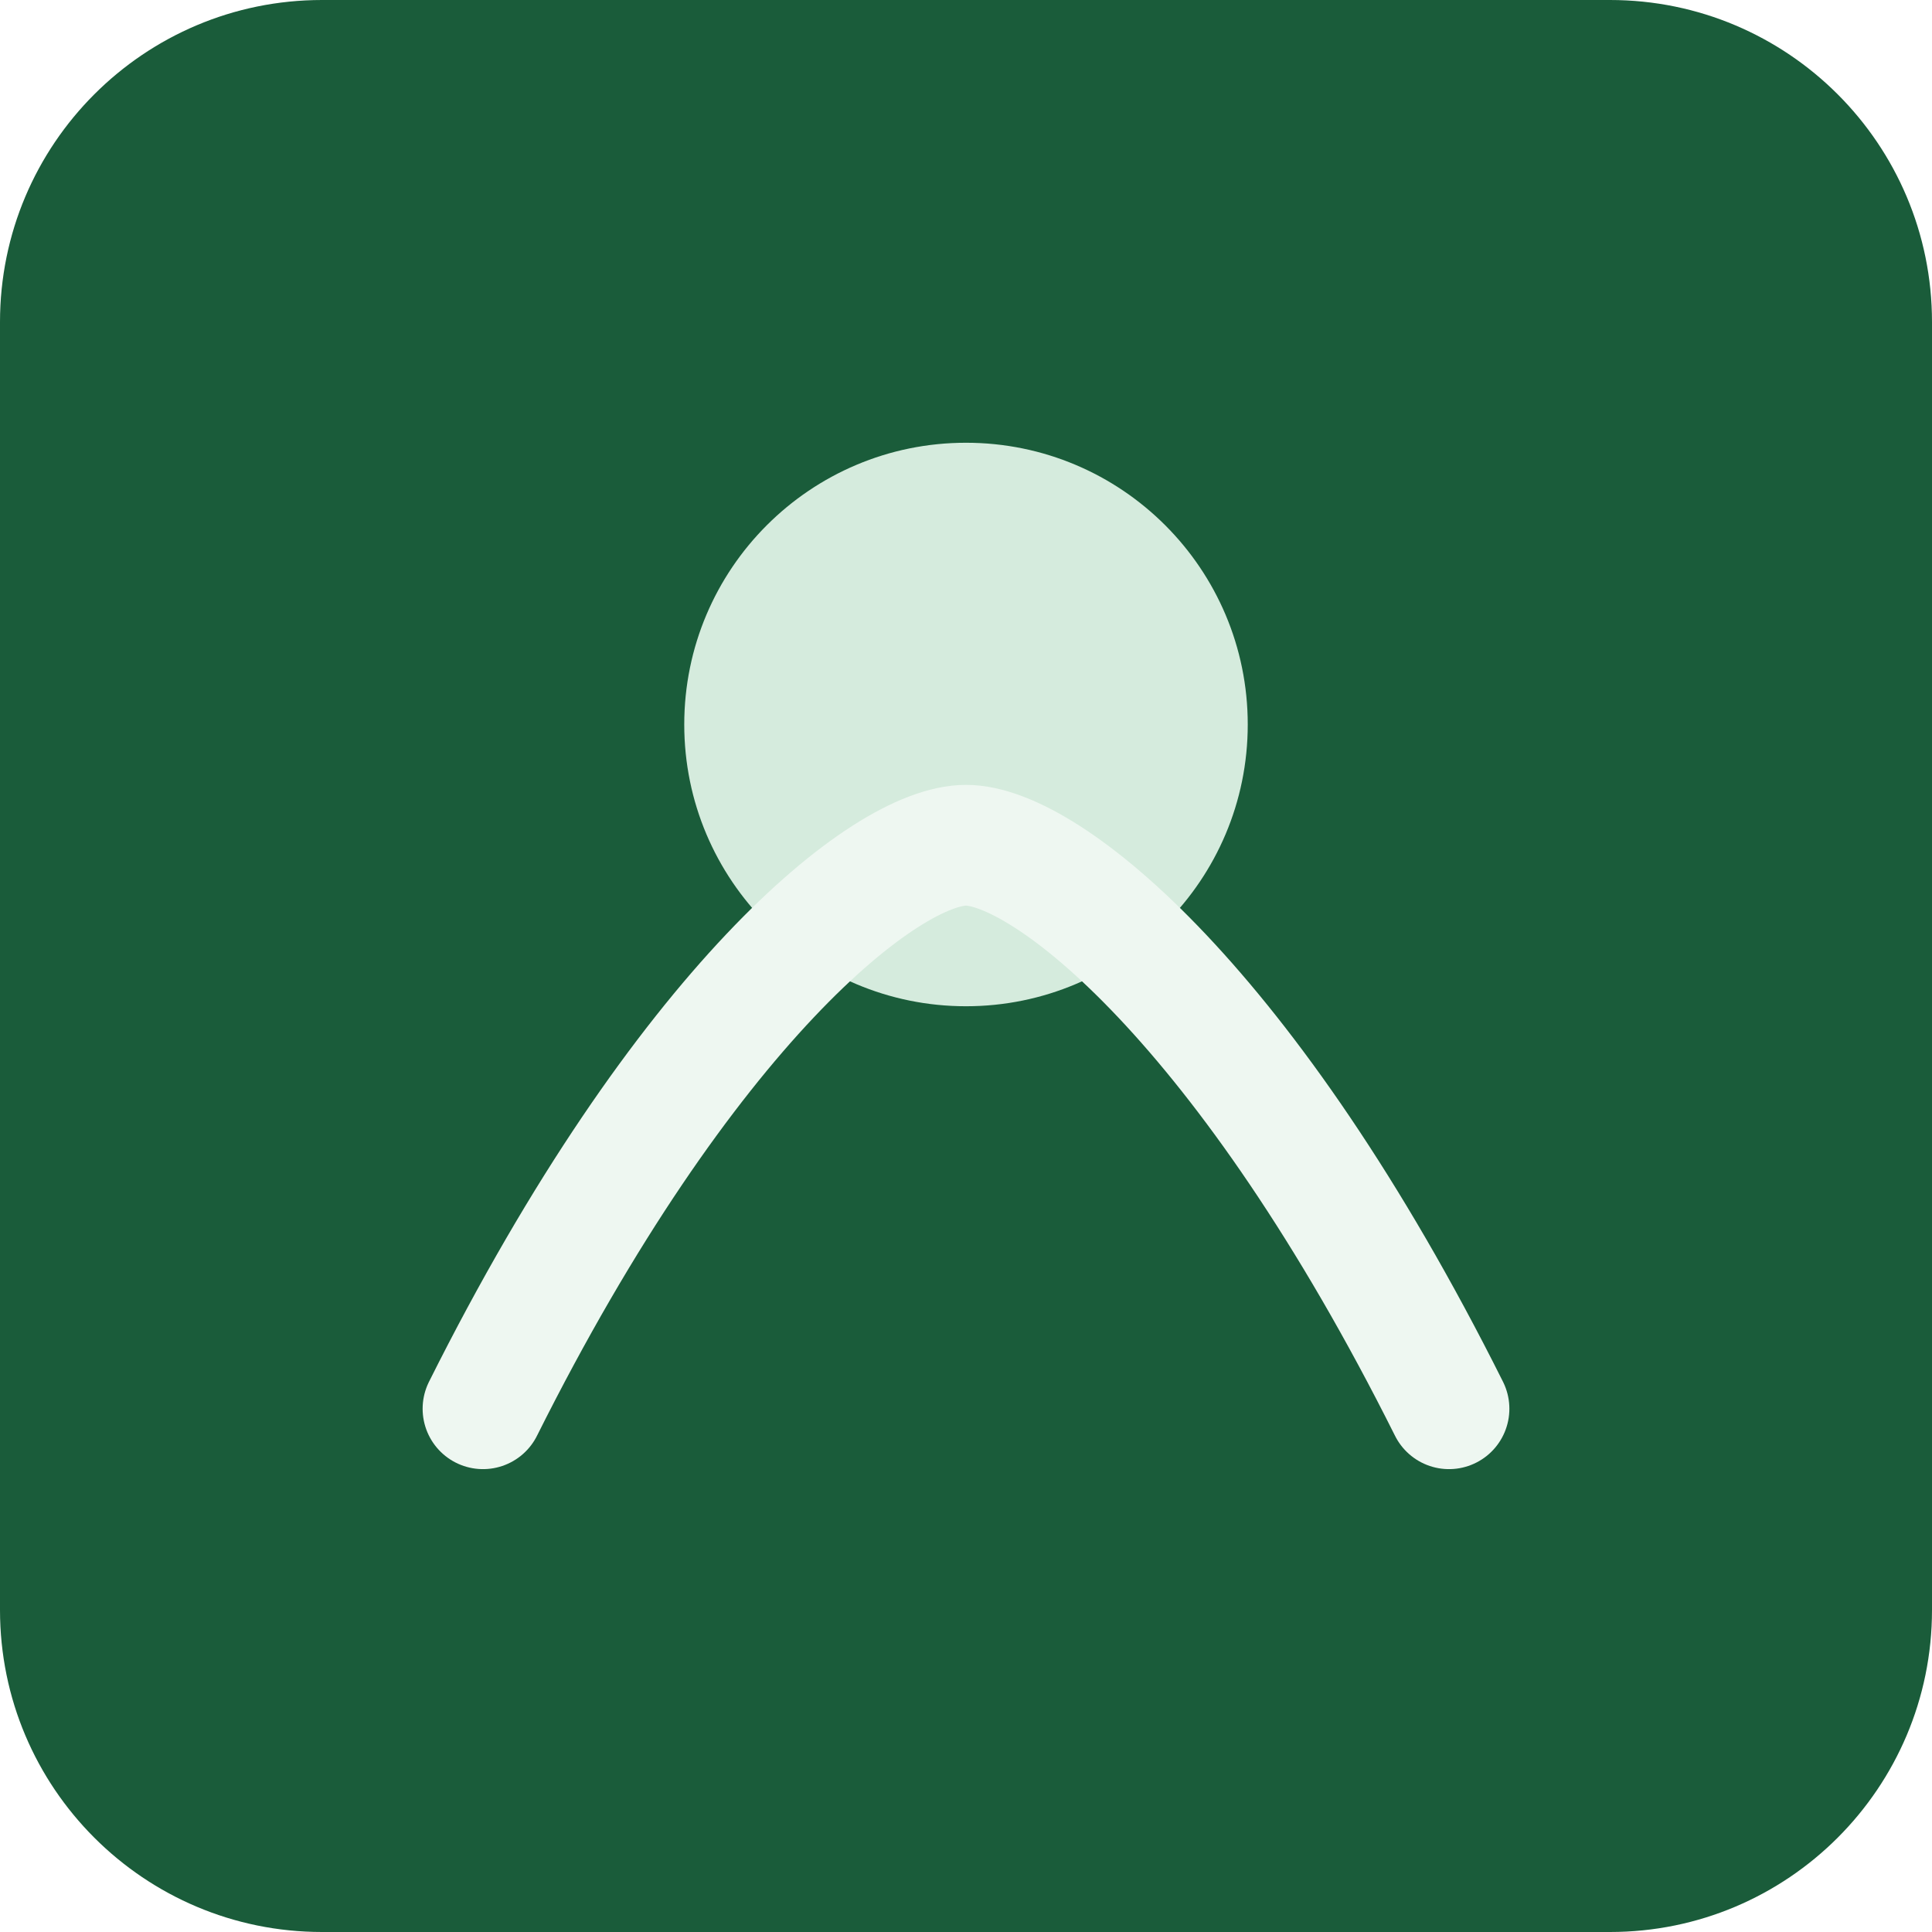
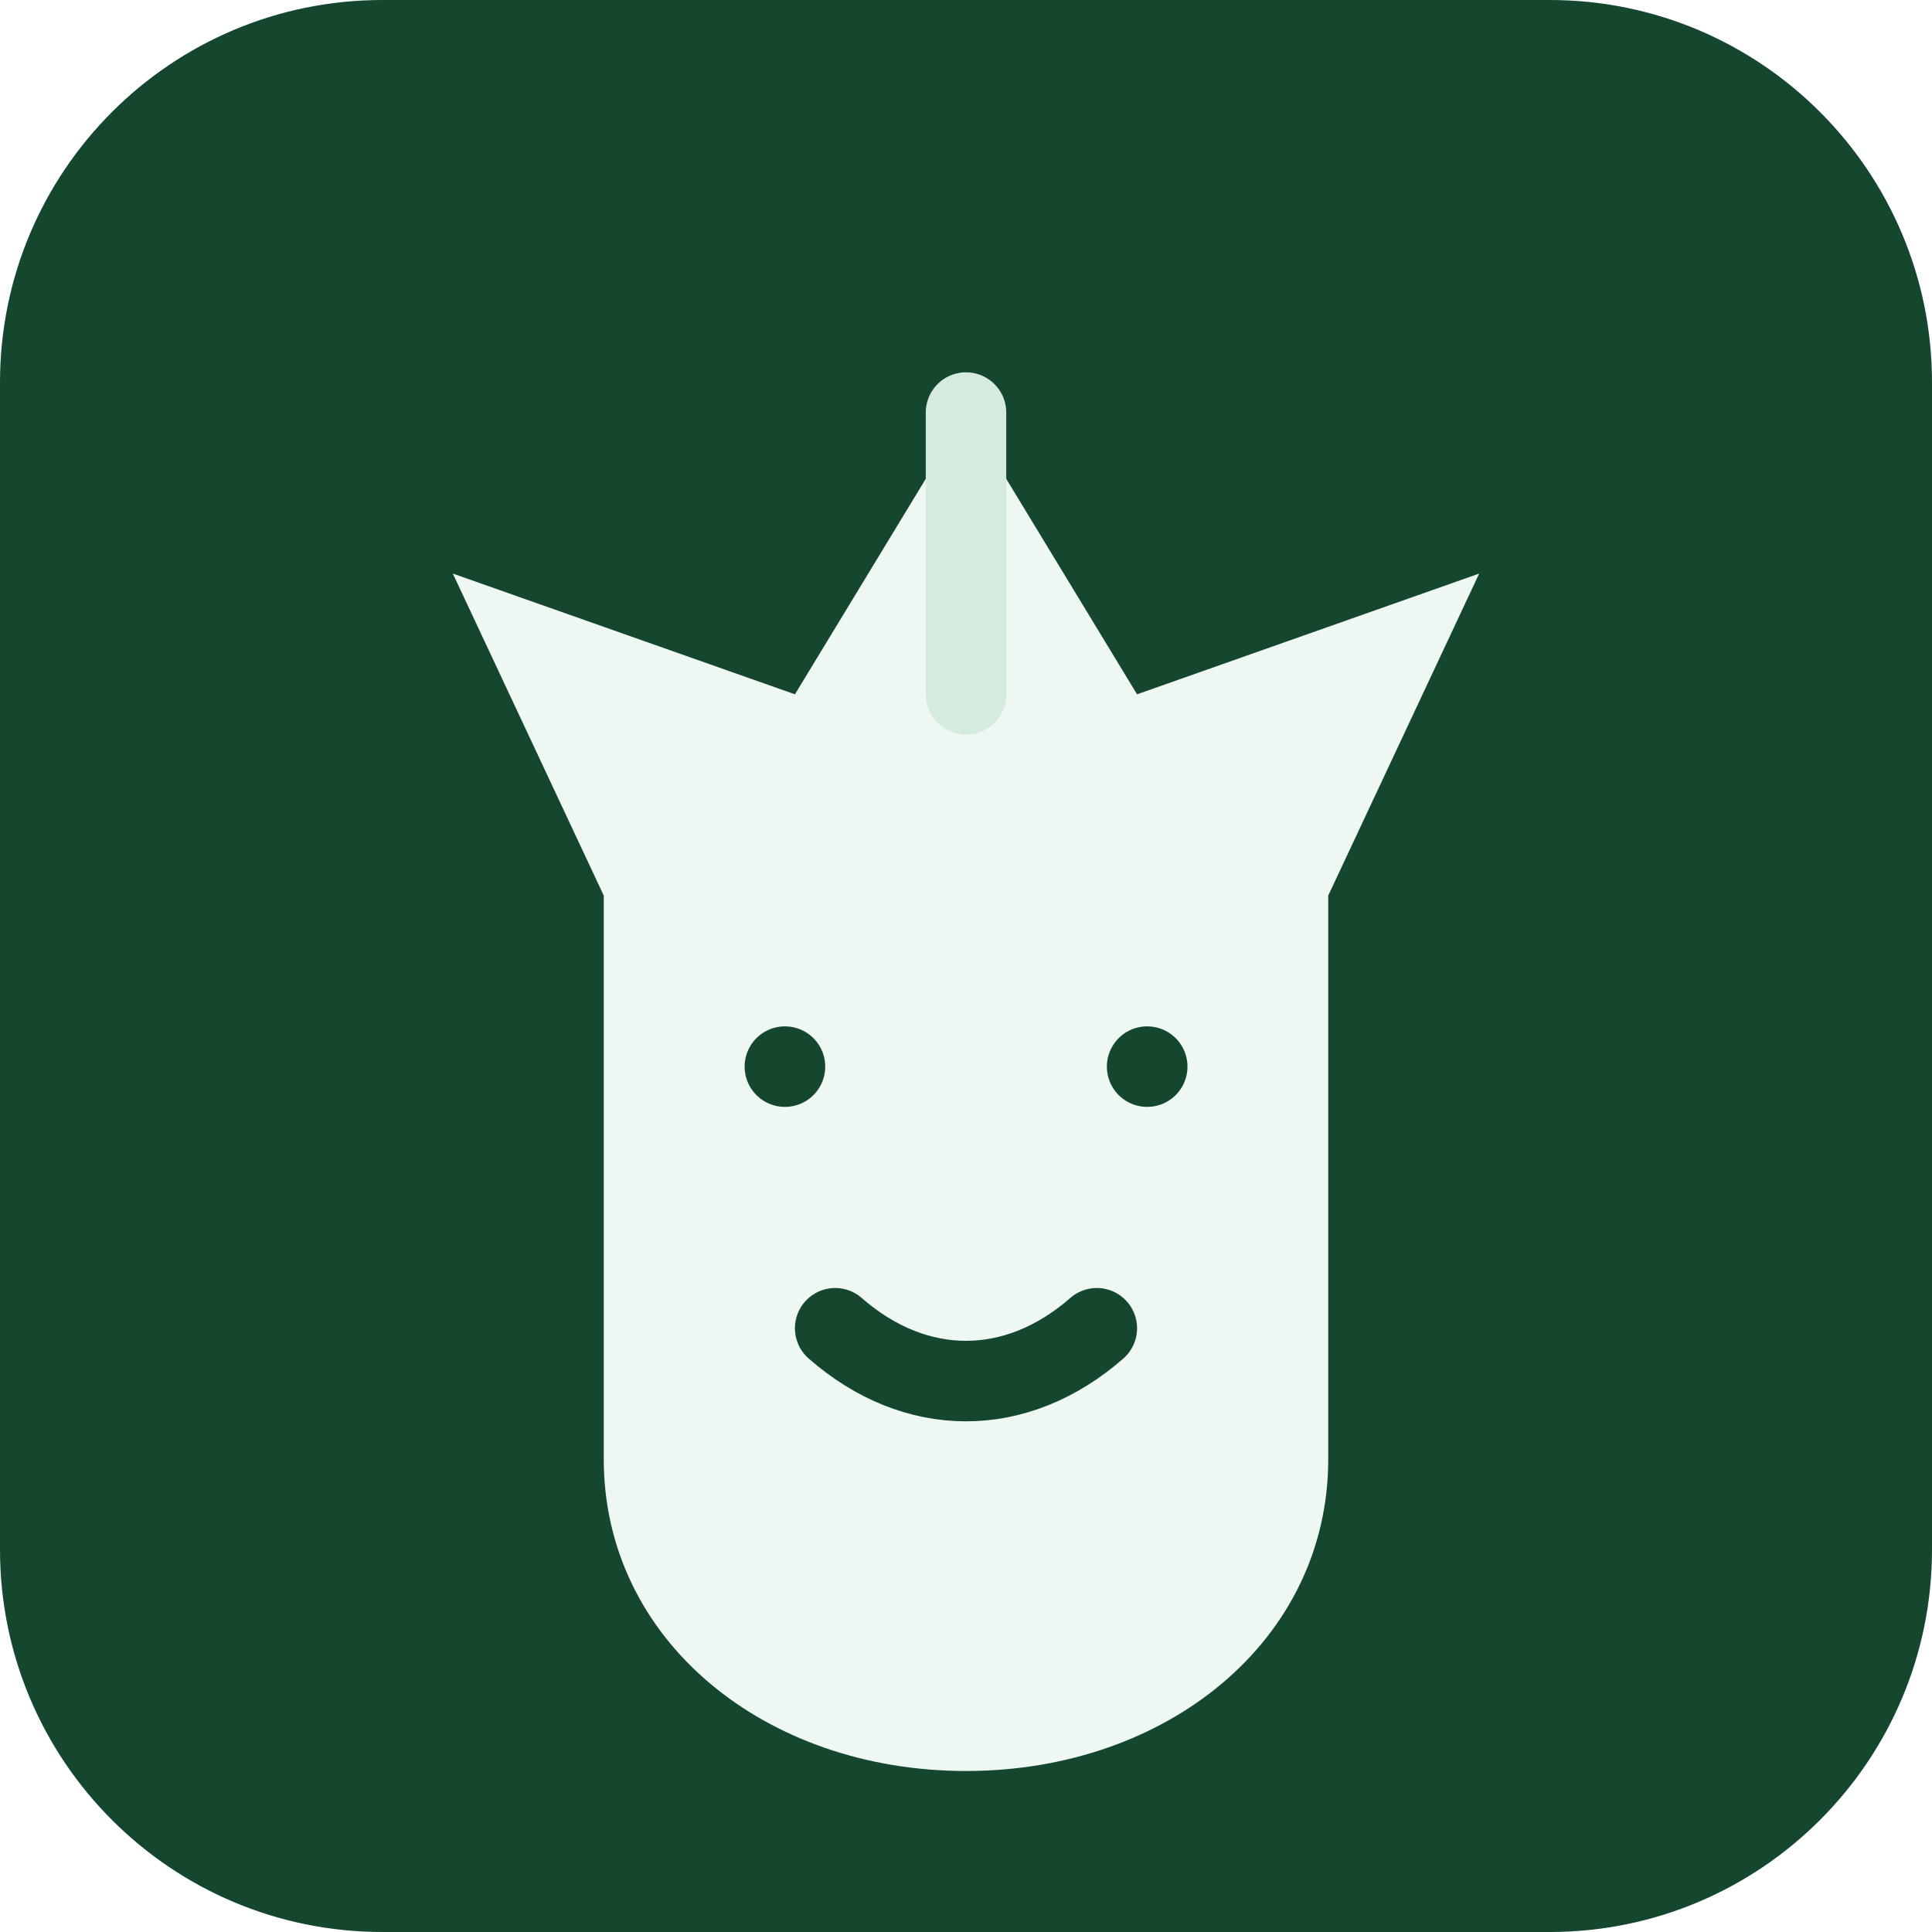
- <svg xmlns="http://www.w3.org/2000/svg" viewBox="0 0 192 192">
-   <rect width="192" height="192" rx="32" fill="#1a5c3a" />
-   <circle cx="96" cy="72" r="28" fill="#d5ebdd" />
-   <path d="M48 140c20-40 40-56 48-56s28 16 48 56" stroke="#eef7f1" stroke-width="12" fill="none" stroke-linecap="round" />
+ <svg xmlns="http://www.w3.org/2000/svg" viewBox="0 0 192 192" fill="none">
+   <rect width="192" height="192" rx="38" fill="#14472d" />
+   <path d="M60 145V89L45 57l34 12 17-28 17 28 34-12-15 32v56c0 18-16 31-36 31s-36-13-36-31Z" fill="#eef7f1" />
+   <path d="M78 106h.01M114 106h.01M83 132c8 7 18 7 26 0" stroke="#14472d" stroke-width="8" stroke-linecap="round" />
+   <path d="M96 41v28" stroke="#d5ebdd" stroke-width="8" stroke-linecap="round" />
</svg>
